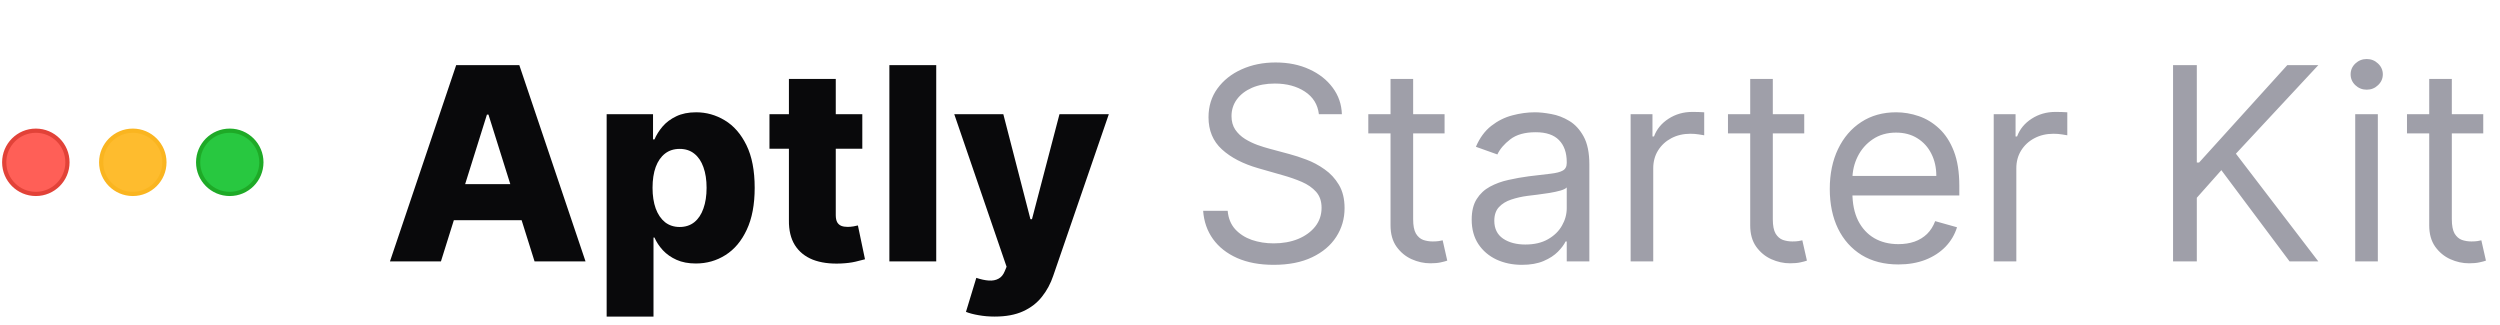
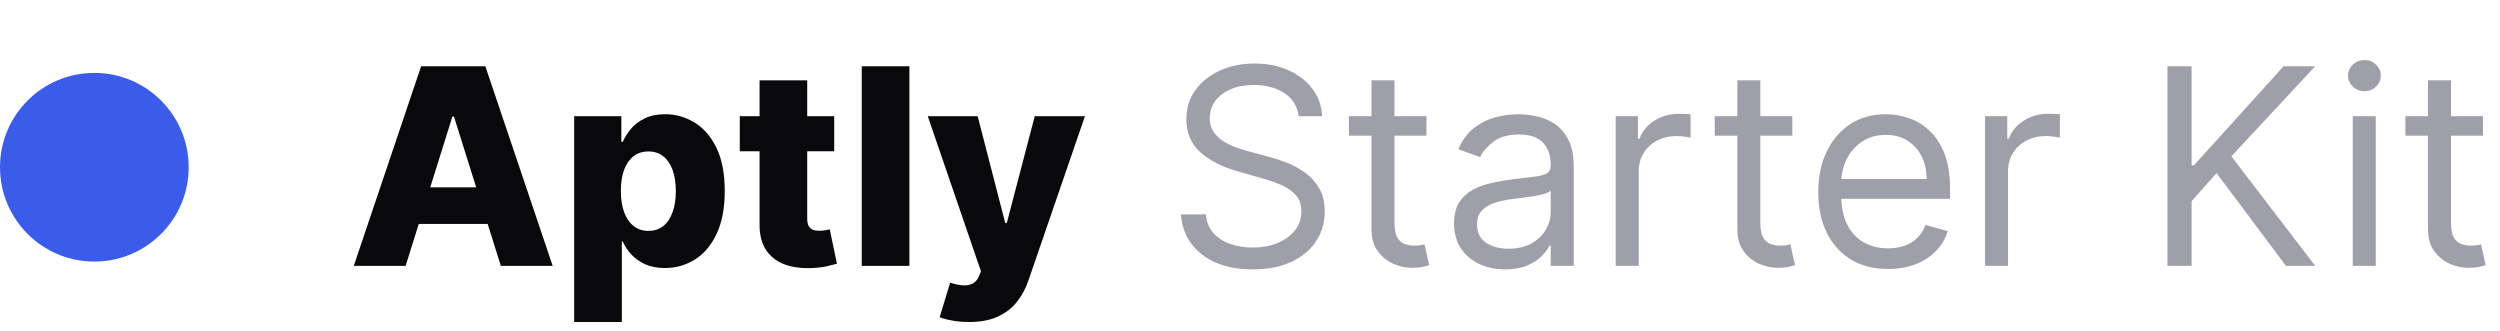
- <svg xmlns="http://www.w3.org/2000/svg" width="593" height="77" viewBox="0 0 593 77" fill="none">
-   <path d="M16 38.5C16 42.642 12.642 46 8.5 46C4.358 46 1 42.642 1 38.5C1 34.358 4.358 31 8.5 31C12.642 31 16 34.358 16 38.5Z" fill="#FF5F57" stroke="#E24238" />
-   <path d="M39 38.5C39 42.642 35.642 46 31.5 46C27.358 46 24 42.642 24 38.5C24 34.358 27.358 31 31.5 31C35.642 31 39 34.358 39 38.5Z" fill="#FEBC2E" stroke="#FAB520" />
-   <path d="M62 38.5C62 42.642 58.642 46 54.5 46C50.358 46 47 42.642 47 38.5C47 34.358 50.358 31 54.5 31C58.642 31 62 34.358 62 38.5Z" fill="#28C840" stroke="#1EAA27" />
-   <path d="M104.591 62H92.5L108.205 15.454H123.182L138.886 62H126.795L115.864 27.182H115.5L104.591 62ZM102.977 43.682H128.25V52.227H102.977V43.682ZM143.898 75.091V27.091H154.898V33.068H155.239C155.693 32.008 156.337 30.985 157.17 30C158.019 29.015 159.095 28.212 160.398 27.591C161.716 26.954 163.292 26.636 165.125 26.636C167.549 26.636 169.814 27.273 171.92 28.546C174.042 29.818 175.754 31.78 177.057 34.432C178.36 37.083 179.011 40.462 179.011 44.568C179.011 48.523 178.383 51.833 177.125 54.5C175.883 57.167 174.201 59.167 172.08 60.5C169.973 61.833 167.633 62.5 165.057 62.5C163.299 62.5 161.777 62.212 160.489 61.636C159.201 61.061 158.117 60.303 157.239 59.364C156.375 58.424 155.708 57.417 155.239 56.341H155.011V75.091H143.898ZM154.784 44.545C154.784 46.424 155.034 48.061 155.534 49.455C156.049 50.849 156.784 51.932 157.739 52.705C158.708 53.462 159.867 53.841 161.216 53.841C162.58 53.841 163.739 53.462 164.693 52.705C165.648 51.932 166.367 50.849 166.852 49.455C167.352 48.061 167.602 46.424 167.602 44.545C167.602 42.667 167.352 41.038 166.852 39.659C166.367 38.28 165.648 37.212 164.693 36.455C163.754 35.697 162.595 35.318 161.216 35.318C159.852 35.318 158.693 35.689 157.739 36.432C156.784 37.174 156.049 38.235 155.534 39.614C155.034 40.992 154.784 42.636 154.784 44.545ZM204.54 27.091V35.273H182.517V27.091H204.54ZM187.131 18.727H198.244V51.023C198.244 51.705 198.35 52.258 198.562 52.682C198.79 53.091 199.116 53.386 199.54 53.568C199.964 53.735 200.472 53.818 201.062 53.818C201.487 53.818 201.934 53.78 202.403 53.705C202.888 53.614 203.252 53.538 203.494 53.477L205.176 61.5C204.646 61.651 203.896 61.841 202.926 62.068C201.972 62.295 200.828 62.439 199.494 62.5C196.888 62.621 194.653 62.318 192.79 61.591C190.941 60.849 189.525 59.697 188.54 58.136C187.57 56.576 187.1 54.614 187.131 52.25V18.727ZM222.074 15.454V62H210.96V15.454H222.074ZM235.943 75.091C234.61 75.091 233.352 74.985 232.17 74.773C230.989 74.576 229.973 74.311 229.125 73.977L231.58 65.909C232.67 66.273 233.655 66.485 234.534 66.546C235.428 66.606 236.193 66.462 236.83 66.114C237.481 65.78 237.981 65.182 238.33 64.318L238.761 63.273L226.352 27.091H237.989L244.42 52H244.784L251.307 27.091H263.011L249.852 65.341C249.216 67.25 248.314 68.932 247.148 70.386C245.996 71.856 244.504 73.008 242.67 73.841C240.852 74.674 238.61 75.091 235.943 75.091Z" fill="#09090B" />
-   <path d="M312.841 27.091C312.568 24.788 311.462 23 309.523 21.727C307.583 20.454 305.205 19.818 302.386 19.818C300.326 19.818 298.523 20.151 296.977 20.818C295.447 21.485 294.25 22.401 293.386 23.568C292.538 24.735 292.114 26.061 292.114 27.546C292.114 28.788 292.409 29.856 293 30.75C293.606 31.629 294.379 32.364 295.318 32.955C296.258 33.53 297.242 34.008 298.273 34.386C299.303 34.75 300.25 35.045 301.114 35.273L305.841 36.545C307.053 36.864 308.402 37.303 309.886 37.864C311.386 38.424 312.818 39.189 314.182 40.159C315.561 41.114 316.697 42.341 317.591 43.841C318.485 45.341 318.932 47.182 318.932 49.364C318.932 51.879 318.273 54.151 316.955 56.182C315.652 58.212 313.742 59.826 311.227 61.023C308.727 62.22 305.689 62.818 302.114 62.818C298.78 62.818 295.894 62.28 293.455 61.205C291.03 60.129 289.121 58.629 287.727 56.705C286.348 54.78 285.568 52.545 285.386 50H291.205C291.356 51.758 291.947 53.212 292.977 54.364C294.023 55.5 295.341 56.349 296.932 56.909C298.538 57.455 300.265 57.727 302.114 57.727C304.265 57.727 306.197 57.379 307.909 56.682C309.621 55.97 310.977 54.985 311.977 53.727C312.977 52.455 313.477 50.97 313.477 49.273C313.477 47.727 313.045 46.47 312.182 45.5C311.318 44.53 310.182 43.742 308.773 43.136C307.364 42.53 305.841 42 304.205 41.545L298.477 39.909C294.841 38.864 291.962 37.371 289.841 35.432C287.72 33.492 286.659 30.954 286.659 27.818C286.659 25.212 287.364 22.939 288.773 21C290.197 19.046 292.106 17.53 294.5 16.454C296.909 15.364 299.598 14.818 302.568 14.818C305.568 14.818 308.235 15.356 310.568 16.432C312.902 17.492 314.75 18.947 316.114 20.796C317.492 22.644 318.22 24.742 318.295 27.091H312.841ZM342.653 27.091V31.636H324.562V27.091H342.653ZM329.835 18.727H335.199V52C335.199 53.515 335.419 54.651 335.858 55.409C336.313 56.151 336.888 56.651 337.585 56.909C338.297 57.151 339.047 57.273 339.835 57.273C340.426 57.273 340.911 57.242 341.29 57.182C341.669 57.106 341.972 57.045 342.199 57L343.29 61.818C342.926 61.955 342.419 62.091 341.767 62.227C341.116 62.379 340.29 62.455 339.29 62.455C337.775 62.455 336.29 62.129 334.835 61.477C333.396 60.826 332.199 59.833 331.244 58.5C330.305 57.167 329.835 55.485 329.835 53.455V18.727ZM360.994 62.818C358.782 62.818 356.775 62.401 354.972 61.568C353.169 60.72 351.737 59.5 350.676 57.909C349.616 56.303 349.085 54.364 349.085 52.091C349.085 50.091 349.479 48.47 350.267 47.227C351.055 45.97 352.108 44.985 353.426 44.273C354.744 43.561 356.199 43.03 357.79 42.682C359.396 42.318 361.009 42.03 362.631 41.818C364.752 41.545 366.472 41.341 367.79 41.205C369.123 41.053 370.093 40.803 370.699 40.455C371.32 40.106 371.631 39.5 371.631 38.636V38.455C371.631 36.212 371.017 34.47 369.79 33.227C368.578 31.985 366.737 31.364 364.267 31.364C361.706 31.364 359.699 31.924 358.244 33.045C356.79 34.167 355.767 35.364 355.176 36.636L350.085 34.818C350.994 32.697 352.206 31.046 353.722 29.864C355.252 28.667 356.919 27.833 358.722 27.364C360.54 26.879 362.328 26.636 364.085 26.636C365.206 26.636 366.494 26.773 367.949 27.046C369.419 27.303 370.835 27.841 372.199 28.659C373.578 29.477 374.722 30.712 375.631 32.364C376.54 34.015 376.994 36.227 376.994 39V62H371.631V57.273H371.358C370.994 58.03 370.388 58.841 369.54 59.705C368.691 60.568 367.563 61.303 366.153 61.909C364.744 62.515 363.025 62.818 360.994 62.818ZM361.812 58C363.934 58 365.722 57.583 367.176 56.75C368.646 55.917 369.752 54.841 370.494 53.523C371.252 52.205 371.631 50.818 371.631 49.364V44.455C371.403 44.727 370.903 44.977 370.131 45.205C369.373 45.417 368.494 45.606 367.494 45.773C366.509 45.924 365.547 46.061 364.608 46.182C363.684 46.288 362.934 46.379 362.358 46.455C360.964 46.636 359.661 46.932 358.449 47.341C357.252 47.735 356.282 48.333 355.54 49.136C354.813 49.924 354.449 51 354.449 52.364C354.449 54.227 355.138 55.636 356.517 56.591C357.911 57.53 359.676 58 361.812 58ZM386.784 62V27.091H391.966V32.364H392.33C392.966 30.636 394.117 29.235 395.784 28.159C397.451 27.083 399.33 26.546 401.42 26.546C401.814 26.546 402.307 26.553 402.898 26.568C403.489 26.583 403.936 26.606 404.239 26.636V32.091C404.057 32.045 403.64 31.977 402.989 31.886C402.352 31.78 401.678 31.727 400.966 31.727C399.269 31.727 397.754 32.083 396.42 32.795C395.102 33.492 394.057 34.462 393.284 35.705C392.527 36.932 392.148 38.333 392.148 39.909V62H386.784ZM427.966 27.091V31.636H409.875V27.091H427.966ZM415.148 18.727H420.511V52C420.511 53.515 420.731 54.651 421.17 55.409C421.625 56.151 422.201 56.651 422.898 56.909C423.61 57.151 424.36 57.273 425.148 57.273C425.739 57.273 426.223 57.242 426.602 57.182C426.981 57.106 427.284 57.045 427.511 57L428.602 61.818C428.239 61.955 427.731 62.091 427.08 62.227C426.428 62.379 425.602 62.455 424.602 62.455C423.087 62.455 421.602 62.129 420.148 61.477C418.708 60.826 417.511 59.833 416.557 58.5C415.617 57.167 415.148 55.485 415.148 53.455V18.727ZM450.295 62.727C446.932 62.727 444.03 61.985 441.591 60.5C439.167 59 437.295 56.909 435.977 54.227C434.674 51.53 434.023 48.394 434.023 44.818C434.023 41.242 434.674 38.091 435.977 35.364C437.295 32.621 439.129 30.485 441.477 28.954C443.841 27.409 446.598 26.636 449.75 26.636C451.568 26.636 453.364 26.939 455.136 27.546C456.909 28.151 458.523 29.136 459.977 30.5C461.432 31.849 462.591 33.636 463.455 35.864C464.318 38.091 464.75 40.833 464.75 44.091V46.364H437.841V41.727H459.295C459.295 39.758 458.902 38 458.114 36.455C457.341 34.909 456.235 33.689 454.795 32.795C453.371 31.901 451.689 31.454 449.75 31.454C447.614 31.454 445.765 31.985 444.205 33.045C442.659 34.091 441.47 35.455 440.636 37.136C439.803 38.818 439.386 40.621 439.386 42.545V45.636C439.386 48.273 439.841 50.508 440.75 52.341C441.674 54.159 442.955 55.545 444.591 56.5C446.227 57.439 448.129 57.909 450.295 57.909C451.705 57.909 452.977 57.712 454.114 57.318C455.265 56.909 456.258 56.303 457.091 55.5C457.924 54.682 458.568 53.667 459.023 52.455L464.205 53.909C463.659 55.667 462.742 57.212 461.455 58.545C460.167 59.864 458.576 60.894 456.682 61.636C454.788 62.364 452.659 62.727 450.295 62.727ZM472.909 62V27.091H478.091V32.364H478.455C479.091 30.636 480.242 29.235 481.909 28.159C483.576 27.083 485.455 26.546 487.545 26.546C487.939 26.546 488.432 26.553 489.023 26.568C489.614 26.583 490.061 26.606 490.364 26.636V32.091C490.182 32.045 489.765 31.977 489.114 31.886C488.477 31.78 487.803 31.727 487.091 31.727C485.394 31.727 483.879 32.083 482.545 32.795C481.227 33.492 480.182 34.462 479.409 35.705C478.652 36.932 478.273 38.333 478.273 39.909V62H472.909ZM515.449 62V15.454H521.085V38.545H521.631L542.54 15.454H549.903L530.358 36.455L549.903 62H543.085L526.903 40.364L521.085 46.909V62H515.449ZM558.659 62V27.091H564.023V62H558.659ZM561.386 21.273C560.341 21.273 559.439 20.917 558.682 20.204C557.939 19.492 557.568 18.636 557.568 17.636C557.568 16.636 557.939 15.78 558.682 15.068C559.439 14.356 560.341 14 561.386 14C562.432 14 563.326 14.356 564.068 15.068C564.826 15.78 565.205 16.636 565.205 17.636C565.205 18.636 564.826 19.492 564.068 20.204C563.326 20.917 562.432 21.273 561.386 21.273ZM589.028 27.091V31.636H570.938V27.091H589.028ZM576.21 18.727H581.574V52C581.574 53.515 581.794 54.651 582.233 55.409C582.688 56.151 583.263 56.651 583.96 56.909C584.672 57.151 585.422 57.273 586.21 57.273C586.801 57.273 587.286 57.242 587.665 57.182C588.044 57.106 588.347 57.045 588.574 57L589.665 61.818C589.301 61.955 588.794 62.091 588.142 62.227C587.491 62.379 586.665 62.455 585.665 62.455C584.15 62.455 582.665 62.129 581.21 61.477C579.771 60.826 578.574 59.833 577.619 58.5C576.68 57.167 576.21 55.485 576.21 53.455V18.727Z" fill="#9F9FA9" />
+ <svg xmlns="http://www.w3.org/2000/svg" width="583" height="77" viewBox="0 0 583 77" fill="none">
+   <path d="M94.591 62H82.5L98.204 15.454H113.182L128.886 62H116.795L105.864 27.182H105.5L94.591 62ZM92.977 43.682H118.25V52.227H92.977V43.682ZM133.898 75.091V27.091H144.898V33.068H145.239C145.693 32.008 146.337 30.985 147.17 30C148.019 29.015 149.095 28.212 150.398 27.591C151.716 26.954 153.292 26.636 155.125 26.636C157.549 26.636 159.814 27.273 161.92 28.546C164.042 29.818 165.754 31.78 167.057 34.432C168.36 37.083 169.011 40.462 169.011 44.568C169.011 48.523 168.383 51.833 167.125 54.5C165.883 57.167 164.201 59.167 162.08 60.5C159.973 61.833 157.633 62.5 155.057 62.5C153.299 62.5 151.777 62.212 150.489 61.636C149.201 61.061 148.117 60.303 147.239 59.364C146.375 58.424 145.708 57.417 145.239 56.341H145.011V75.091H133.898ZM144.784 44.545C144.784 46.424 145.034 48.061 145.534 49.455C146.049 50.849 146.784 51.932 147.739 52.705C148.708 53.462 149.867 53.841 151.216 53.841C152.58 53.841 153.739 53.462 154.693 52.705C155.648 51.932 156.367 50.849 156.852 49.455C157.352 48.061 157.602 46.424 157.602 44.545C157.602 42.667 157.352 41.038 156.852 39.659C156.367 38.28 155.648 37.212 154.693 36.455C153.754 35.697 152.595 35.318 151.216 35.318C149.852 35.318 148.693 35.689 147.739 36.432C146.784 37.174 146.049 38.235 145.534 39.614C145.034 40.992 144.784 42.636 144.784 44.545ZM194.54 27.091V35.273H172.517V27.091H194.54ZM177.131 18.727H188.244V51.023C188.244 51.705 188.35 52.258 188.562 52.682C188.79 53.091 189.116 53.386 189.54 53.568C189.964 53.735 190.472 53.818 191.062 53.818C191.487 53.818 191.934 53.78 192.403 53.705C192.888 53.614 193.252 53.538 193.494 53.477L195.176 61.5C194.646 61.651 193.896 61.841 192.926 62.068C191.972 62.295 190.828 62.439 189.494 62.5C186.888 62.621 184.653 62.318 182.79 61.591C180.941 60.849 179.525 59.697 178.54 58.136C177.57 56.576 177.1 54.614 177.131 52.25V18.727ZM212.074 15.454V62H200.96V15.454H212.074ZM225.943 75.091C224.61 75.091 223.352 74.985 222.17 74.773C220.989 74.576 219.973 74.311 219.125 73.977L221.58 65.909C222.67 66.273 223.655 66.485 224.534 66.546C225.428 66.606 226.193 66.462 226.83 66.114C227.481 65.78 227.981 65.182 228.33 64.318L228.761 63.273L216.352 27.091H227.989L234.42 52H234.784L241.307 27.091H253.011L239.852 65.341C239.216 67.25 238.314 68.932 237.148 70.386C235.996 71.856 234.504 73.008 232.67 73.841C230.852 74.674 228.61 75.091 225.943 75.091Z" fill="#09090B" />
+   <path d="M302.841 27.091C302.568 24.788 301.462 23 299.523 21.727C297.583 20.454 295.205 19.818 292.386 19.818C290.326 19.818 288.523 20.151 286.977 20.818C285.447 21.485 284.25 22.401 283.386 23.568C282.538 24.735 282.114 26.061 282.114 27.546C282.114 28.788 282.409 29.856 283 30.75C283.606 31.629 284.379 32.364 285.318 32.955C286.258 33.53 287.242 34.008 288.273 34.386C289.303 34.75 290.25 35.045 291.114 35.273L295.841 36.545C297.053 36.864 298.402 37.303 299.886 37.864C301.386 38.424 302.818 39.189 304.182 40.159C305.561 41.114 306.697 42.341 307.591 43.841C308.485 45.341 308.932 47.182 308.932 49.364C308.932 51.879 308.273 54.151 306.955 56.182C305.652 58.212 303.742 59.826 301.227 61.023C298.727 62.22 295.689 62.818 292.114 62.818C288.78 62.818 285.894 62.28 283.455 61.205C281.03 60.129 279.121 58.629 277.727 56.705C276.348 54.78 275.568 52.545 275.386 50H281.205C281.356 51.758 281.947 53.212 282.977 54.364C284.023 55.5 285.341 56.349 286.932 56.909C288.538 57.455 290.265 57.727 292.114 57.727C294.265 57.727 296.197 57.379 297.909 56.682C299.621 55.97 300.977 54.985 301.977 53.727C302.977 52.455 303.477 50.97 303.477 49.273C303.477 47.727 303.045 46.47 302.182 45.5C301.318 44.53 300.182 43.742 298.773 43.136C297.364 42.53 295.841 42 294.205 41.545L288.477 39.909C284.841 38.864 281.962 37.371 279.841 35.432C277.72 33.492 276.659 30.954 276.659 27.818C276.659 25.212 277.364 22.939 278.773 21C280.197 19.046 282.106 17.53 284.5 16.454C286.909 15.364 289.598 14.818 292.568 14.818C295.568 14.818 298.235 15.356 300.568 16.432C302.902 17.492 304.75 18.947 306.114 20.796C307.492 22.644 308.22 24.742 308.295 27.091H302.841ZM332.653 27.091V31.636H314.562V27.091H332.653ZM319.835 18.727H325.199V52C325.199 53.515 325.419 54.651 325.858 55.409C326.313 56.151 326.888 56.651 327.585 56.909C328.297 57.151 329.047 57.273 329.835 57.273C330.426 57.273 330.911 57.242 331.29 57.182C331.669 57.106 331.972 57.045 332.199 57L333.29 61.818C332.926 61.955 332.419 62.091 331.767 62.227C331.116 62.379 330.29 62.455 329.29 62.455C327.775 62.455 326.29 62.129 324.835 61.477C323.396 60.826 322.199 59.833 321.244 58.5C320.305 57.167 319.835 55.485 319.835 53.455V18.727ZM350.994 62.818C348.782 62.818 346.775 62.401 344.972 61.568C343.169 60.72 341.737 59.5 340.676 57.909C339.616 56.303 339.085 54.364 339.085 52.091C339.085 50.091 339.479 48.47 340.267 47.227C341.055 45.97 342.108 44.985 343.426 44.273C344.744 43.561 346.199 43.03 347.79 42.682C349.396 42.318 351.009 42.03 352.631 41.818C354.752 41.545 356.472 41.341 357.79 41.205C359.123 41.053 360.093 40.803 360.699 40.455C361.32 40.106 361.631 39.5 361.631 38.636V38.455C361.631 36.212 361.017 34.47 359.79 33.227C358.578 31.985 356.737 31.364 354.267 31.364C351.706 31.364 349.699 31.924 348.244 33.045C346.79 34.167 345.767 35.364 345.176 36.636L340.085 34.818C340.994 32.697 342.206 31.046 343.722 29.864C345.252 28.667 346.919 27.833 348.722 27.364C350.54 26.879 352.328 26.636 354.085 26.636C355.206 26.636 356.494 26.773 357.949 27.046C359.419 27.303 360.835 27.841 362.199 28.659C363.578 29.477 364.722 30.712 365.631 32.364C366.54 34.015 366.994 36.227 366.994 39V62H361.631V57.273H361.358C360.994 58.03 360.388 58.841 359.54 59.705C358.691 60.568 357.563 61.303 356.153 61.909C354.744 62.515 353.025 62.818 350.994 62.818ZM351.812 58C353.934 58 355.722 57.583 357.176 56.75C358.646 55.917 359.752 54.841 360.494 53.523C361.252 52.205 361.631 50.818 361.631 49.364V44.455C361.403 44.727 360.903 44.977 360.131 45.205C359.373 45.417 358.494 45.606 357.494 45.773C356.509 45.924 355.547 46.061 354.608 46.182C353.684 46.288 352.934 46.379 352.358 46.455C350.964 46.636 349.661 46.932 348.449 47.341C347.252 47.735 346.282 48.333 345.54 49.136C344.813 49.924 344.449 51 344.449 52.364C344.449 54.227 345.138 55.636 346.517 56.591C347.911 57.53 349.676 58 351.812 58ZM376.784 62V27.091H381.966V32.364H382.33C382.966 30.636 384.117 29.235 385.784 28.159C387.451 27.083 389.33 26.546 391.42 26.546C391.814 26.546 392.307 26.553 392.898 26.568C393.489 26.583 393.936 26.606 394.239 26.636V32.091C394.057 32.045 393.64 31.977 392.989 31.886C392.352 31.78 391.678 31.727 390.966 31.727C389.269 31.727 387.754 32.083 386.42 32.795C385.102 33.492 384.057 34.462 383.284 35.705C382.527 36.932 382.148 38.333 382.148 39.909V62H376.784ZM417.966 27.091V31.636H399.875V27.091H417.966ZM405.148 18.727H410.511V52C410.511 53.515 410.731 54.651 411.17 55.409C411.625 56.151 412.201 56.651 412.898 56.909C413.61 57.151 414.36 57.273 415.148 57.273C415.739 57.273 416.223 57.242 416.602 57.182C416.981 57.106 417.284 57.045 417.511 57L418.602 61.818C418.239 61.955 417.731 62.091 417.08 62.227C416.428 62.379 415.602 62.455 414.602 62.455C413.087 62.455 411.602 62.129 410.148 61.477C408.708 60.826 407.511 59.833 406.557 58.5C405.617 57.167 405.148 55.485 405.148 53.455V18.727ZM440.295 62.727C436.932 62.727 434.03 61.985 431.591 60.5C429.167 59 427.295 56.909 425.977 54.227C424.674 51.53 424.023 48.394 424.023 44.818C424.023 41.242 424.674 38.091 425.977 35.364C427.295 32.621 429.129 30.485 431.477 28.954C433.841 27.409 436.598 26.636 439.75 26.636C441.568 26.636 443.364 26.939 445.136 27.546C446.909 28.151 448.523 29.136 449.977 30.5C451.432 31.849 452.591 33.636 453.455 35.864C454.318 38.091 454.75 40.833 454.75 44.091V46.364H427.841V41.727H449.295C449.295 39.758 448.902 38 448.114 36.455C447.341 34.909 446.235 33.689 444.795 32.795C443.371 31.901 441.689 31.454 439.75 31.454C437.614 31.454 435.765 31.985 434.205 33.045C432.659 34.091 431.47 35.455 430.636 37.136C429.803 38.818 429.386 40.621 429.386 42.545V45.636C429.386 48.273 429.841 50.508 430.75 52.341C431.674 54.159 432.955 55.545 434.591 56.5C436.227 57.439 438.129 57.909 440.295 57.909C441.705 57.909 442.977 57.712 444.114 57.318C445.265 56.909 446.258 56.303 447.091 55.5C447.924 54.682 448.568 53.667 449.023 52.455L454.205 53.909C453.659 55.667 452.742 57.212 451.455 58.545C450.167 59.864 448.576 60.894 446.682 61.636C444.788 62.364 442.659 62.727 440.295 62.727ZM462.909 62V27.091H468.091V32.364H468.455C469.091 30.636 470.242 29.235 471.909 28.159C473.576 27.083 475.455 26.546 477.545 26.546C477.939 26.546 478.432 26.553 479.023 26.568C479.614 26.583 480.061 26.606 480.364 26.636V32.091C480.182 32.045 479.765 31.977 479.114 31.886C478.477 31.78 477.803 31.727 477.091 31.727C475.394 31.727 473.879 32.083 472.545 32.795C471.227 33.492 470.182 34.462 469.409 35.705C468.652 36.932 468.273 38.333 468.273 39.909V62H462.909ZM505.449 62V15.454H511.085V38.545H511.631L532.54 15.454H539.903L520.358 36.455L539.903 62H533.085L516.903 40.364L511.085 46.909V62H505.449ZM548.659 62V27.091H554.023V62H548.659ZM551.386 21.273C550.341 21.273 549.439 20.917 548.682 20.204C547.939 19.492 547.568 18.636 547.568 17.636C547.568 16.636 547.939 15.78 548.682 15.068C549.439 14.356 550.341 14 551.386 14C552.432 14 553.326 14.356 554.068 15.068C554.826 15.78 555.205 16.636 555.205 17.636C555.205 18.636 554.826 19.492 554.068 20.204C553.326 20.917 552.432 21.273 551.386 21.273ZM579.028 27.091V31.636H560.938V27.091H579.028ZM566.21 18.727H571.574V52C571.574 53.515 571.794 54.651 572.233 55.409C572.688 56.151 573.263 56.651 573.96 56.909C574.672 57.151 575.422 57.273 576.21 57.273C576.801 57.273 577.286 57.242 577.665 57.182C578.044 57.106 578.347 57.045 578.574 57L579.665 61.818C579.301 61.955 578.794 62.091 578.142 62.227C577.491 62.379 576.665 62.455 575.665 62.455C574.15 62.455 572.665 62.129 571.21 61.477C569.771 60.826 568.574 59.833 567.619 58.5C566.68 57.167 566.21 55.485 566.21 53.455V18.727Z" fill="#9F9FA9" />
+   <rect y="17" width="44" height="44" rx="22" fill="#3B5BEB" />
</svg>
